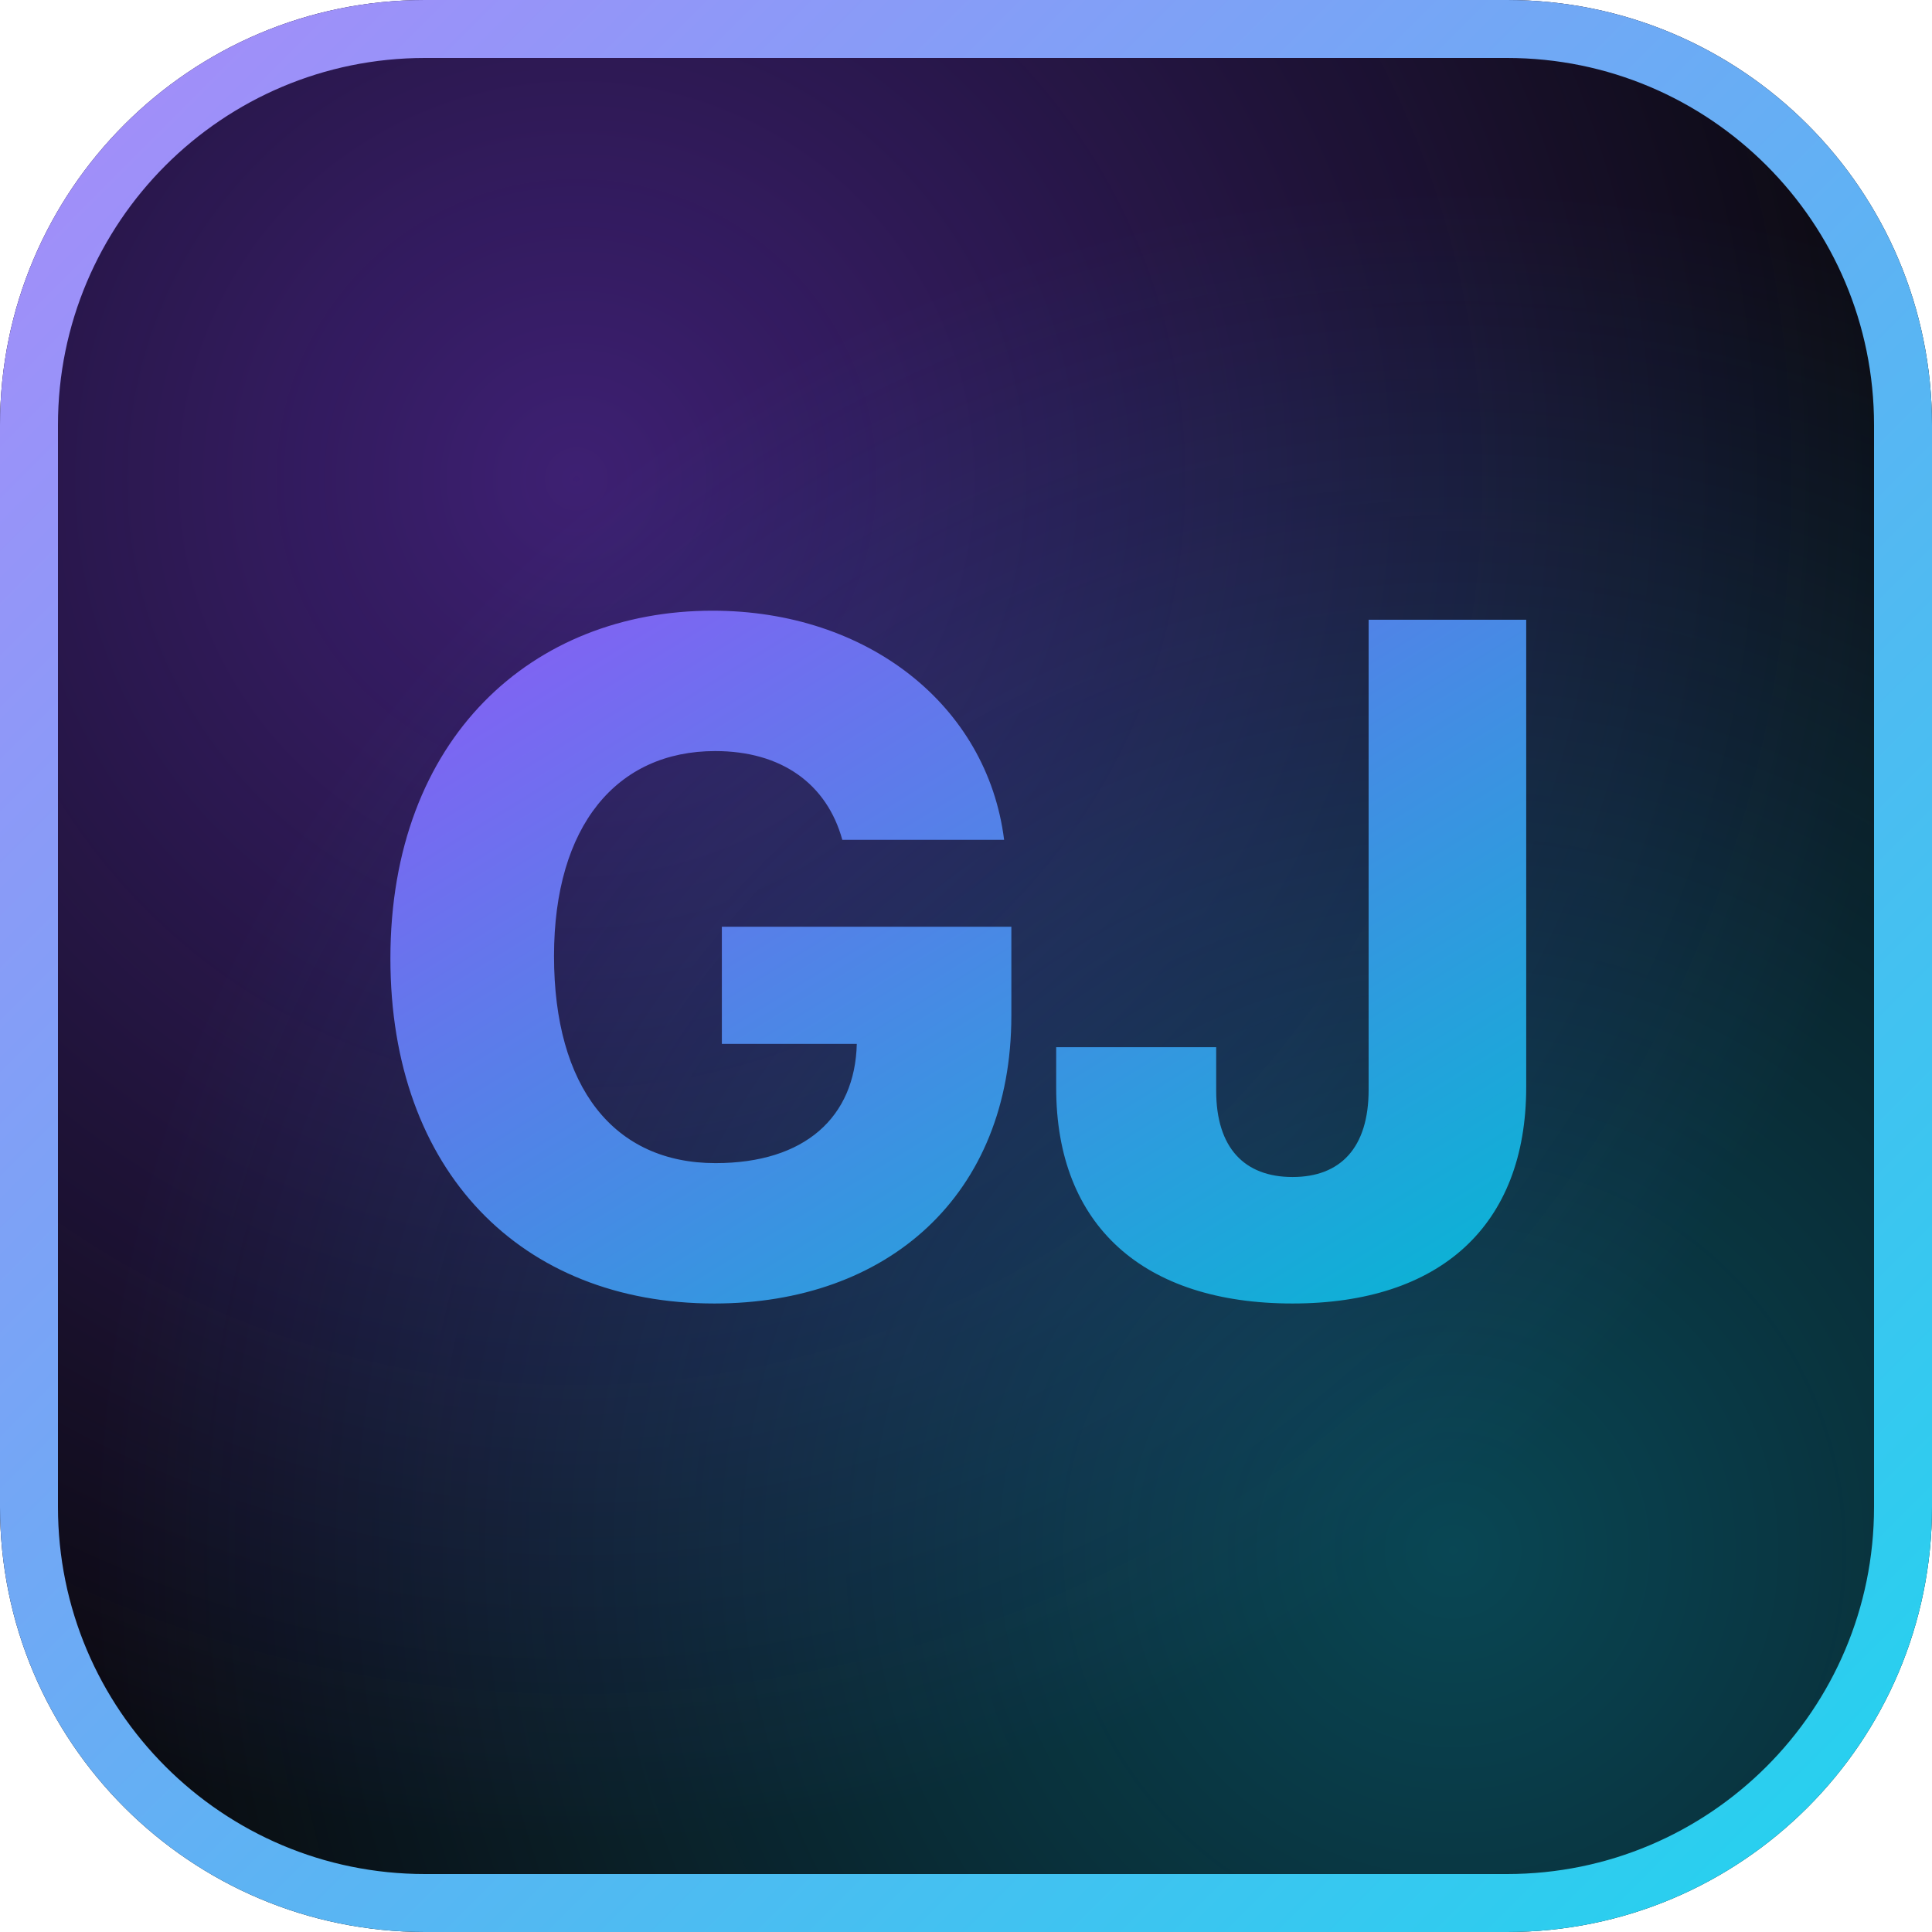
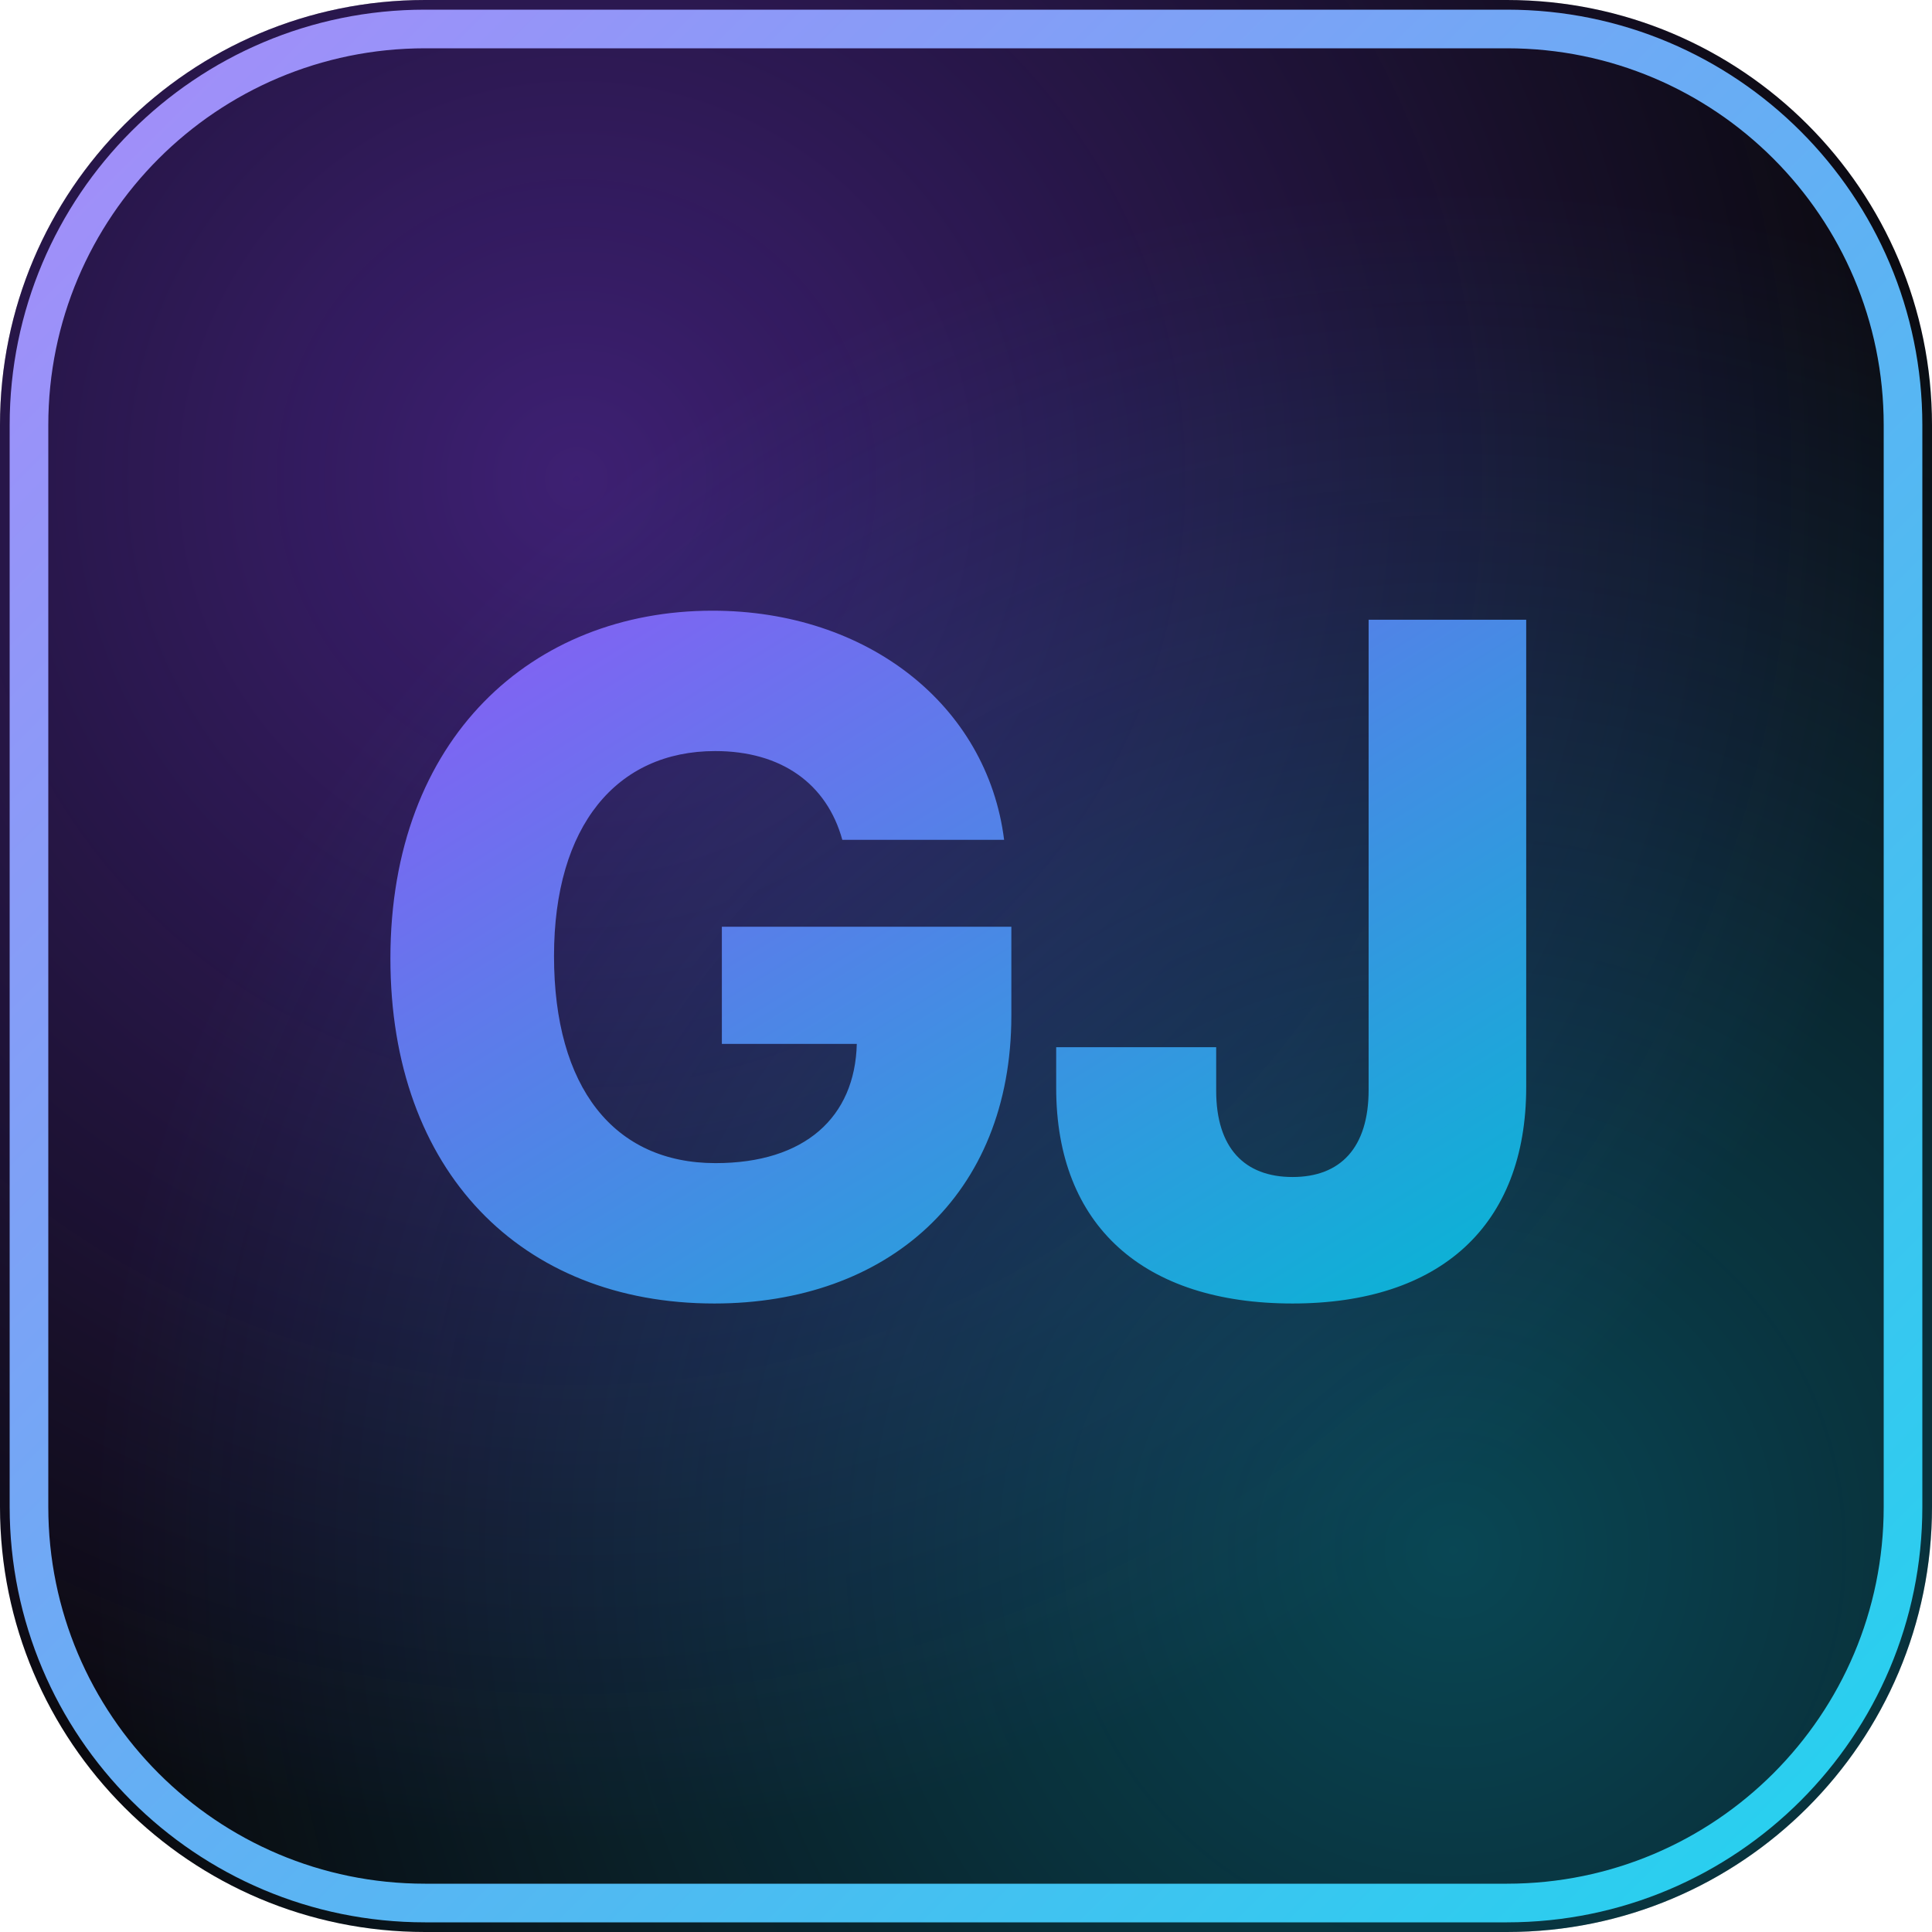
<svg xmlns="http://www.w3.org/2000/svg" viewBox="0 0 100 100">
  <defs>
    <linearGradient id="g-text" x1="0%" y1="0%" x2="100%" y2="100%">
      <stop offset="0%" style="stop-color:#8b5cf6" />
      <stop offset="100%" style="stop-color:#06b6d4" />
    </linearGradient>
    <linearGradient id="g-border" x1="0%" y1="0%" x2="100%" y2="100%">
      <stop offset="0%" style="stop-color:#a78bfa" />
      <stop offset="100%" style="stop-color:#22d3ee" />
    </linearGradient>
    <radialGradient id="glow-tl" cx="30%" cy="25%" r="70%">
      <stop offset="0%" style="stop-color:#7c3aed; stop-opacity:0.45" />
      <stop offset="100%" style="stop-color:#7c3aed; stop-opacity:0" />
    </radialGradient>
    <radialGradient id="glow-br" cx="75%" cy="80%" r="70%">
      <stop offset="0%" style="stop-color:#06b6d4; stop-opacity:0.35" />
      <stop offset="100%" style="stop-color:#06b6d4; stop-opacity:0" />
    </radialGradient>
  </defs>
  <rect x="0" y="0" width="100" height="100" rx="22" fill="#0a0a0f" />
  <rect x="0" y="0" width="100" height="100" rx="22" fill="url(#glow-tl)" />
  <rect x="0" y="0" width="100" height="100" rx="22" fill="url(#glow-br)" />
-   <rect x="1.5" y="1.5" width="97" height="97" rx="20.5" fill="none" stroke="url(#g-border)" stroke-width="3" />
+   <rect x="1.5" y="1.5" width="97" height="97" rx="20.5" fill="none" stroke="url(#g-border)" stroke-width="2" />
  <text x="50" y="67" font-family="Inter, 'Segoe UI', system-ui, sans-serif" font-size="48" font-weight="800" fill="url(#g-text)" text-anchor="middle" letter-spacing="-1">GJ</text>
</svg>
